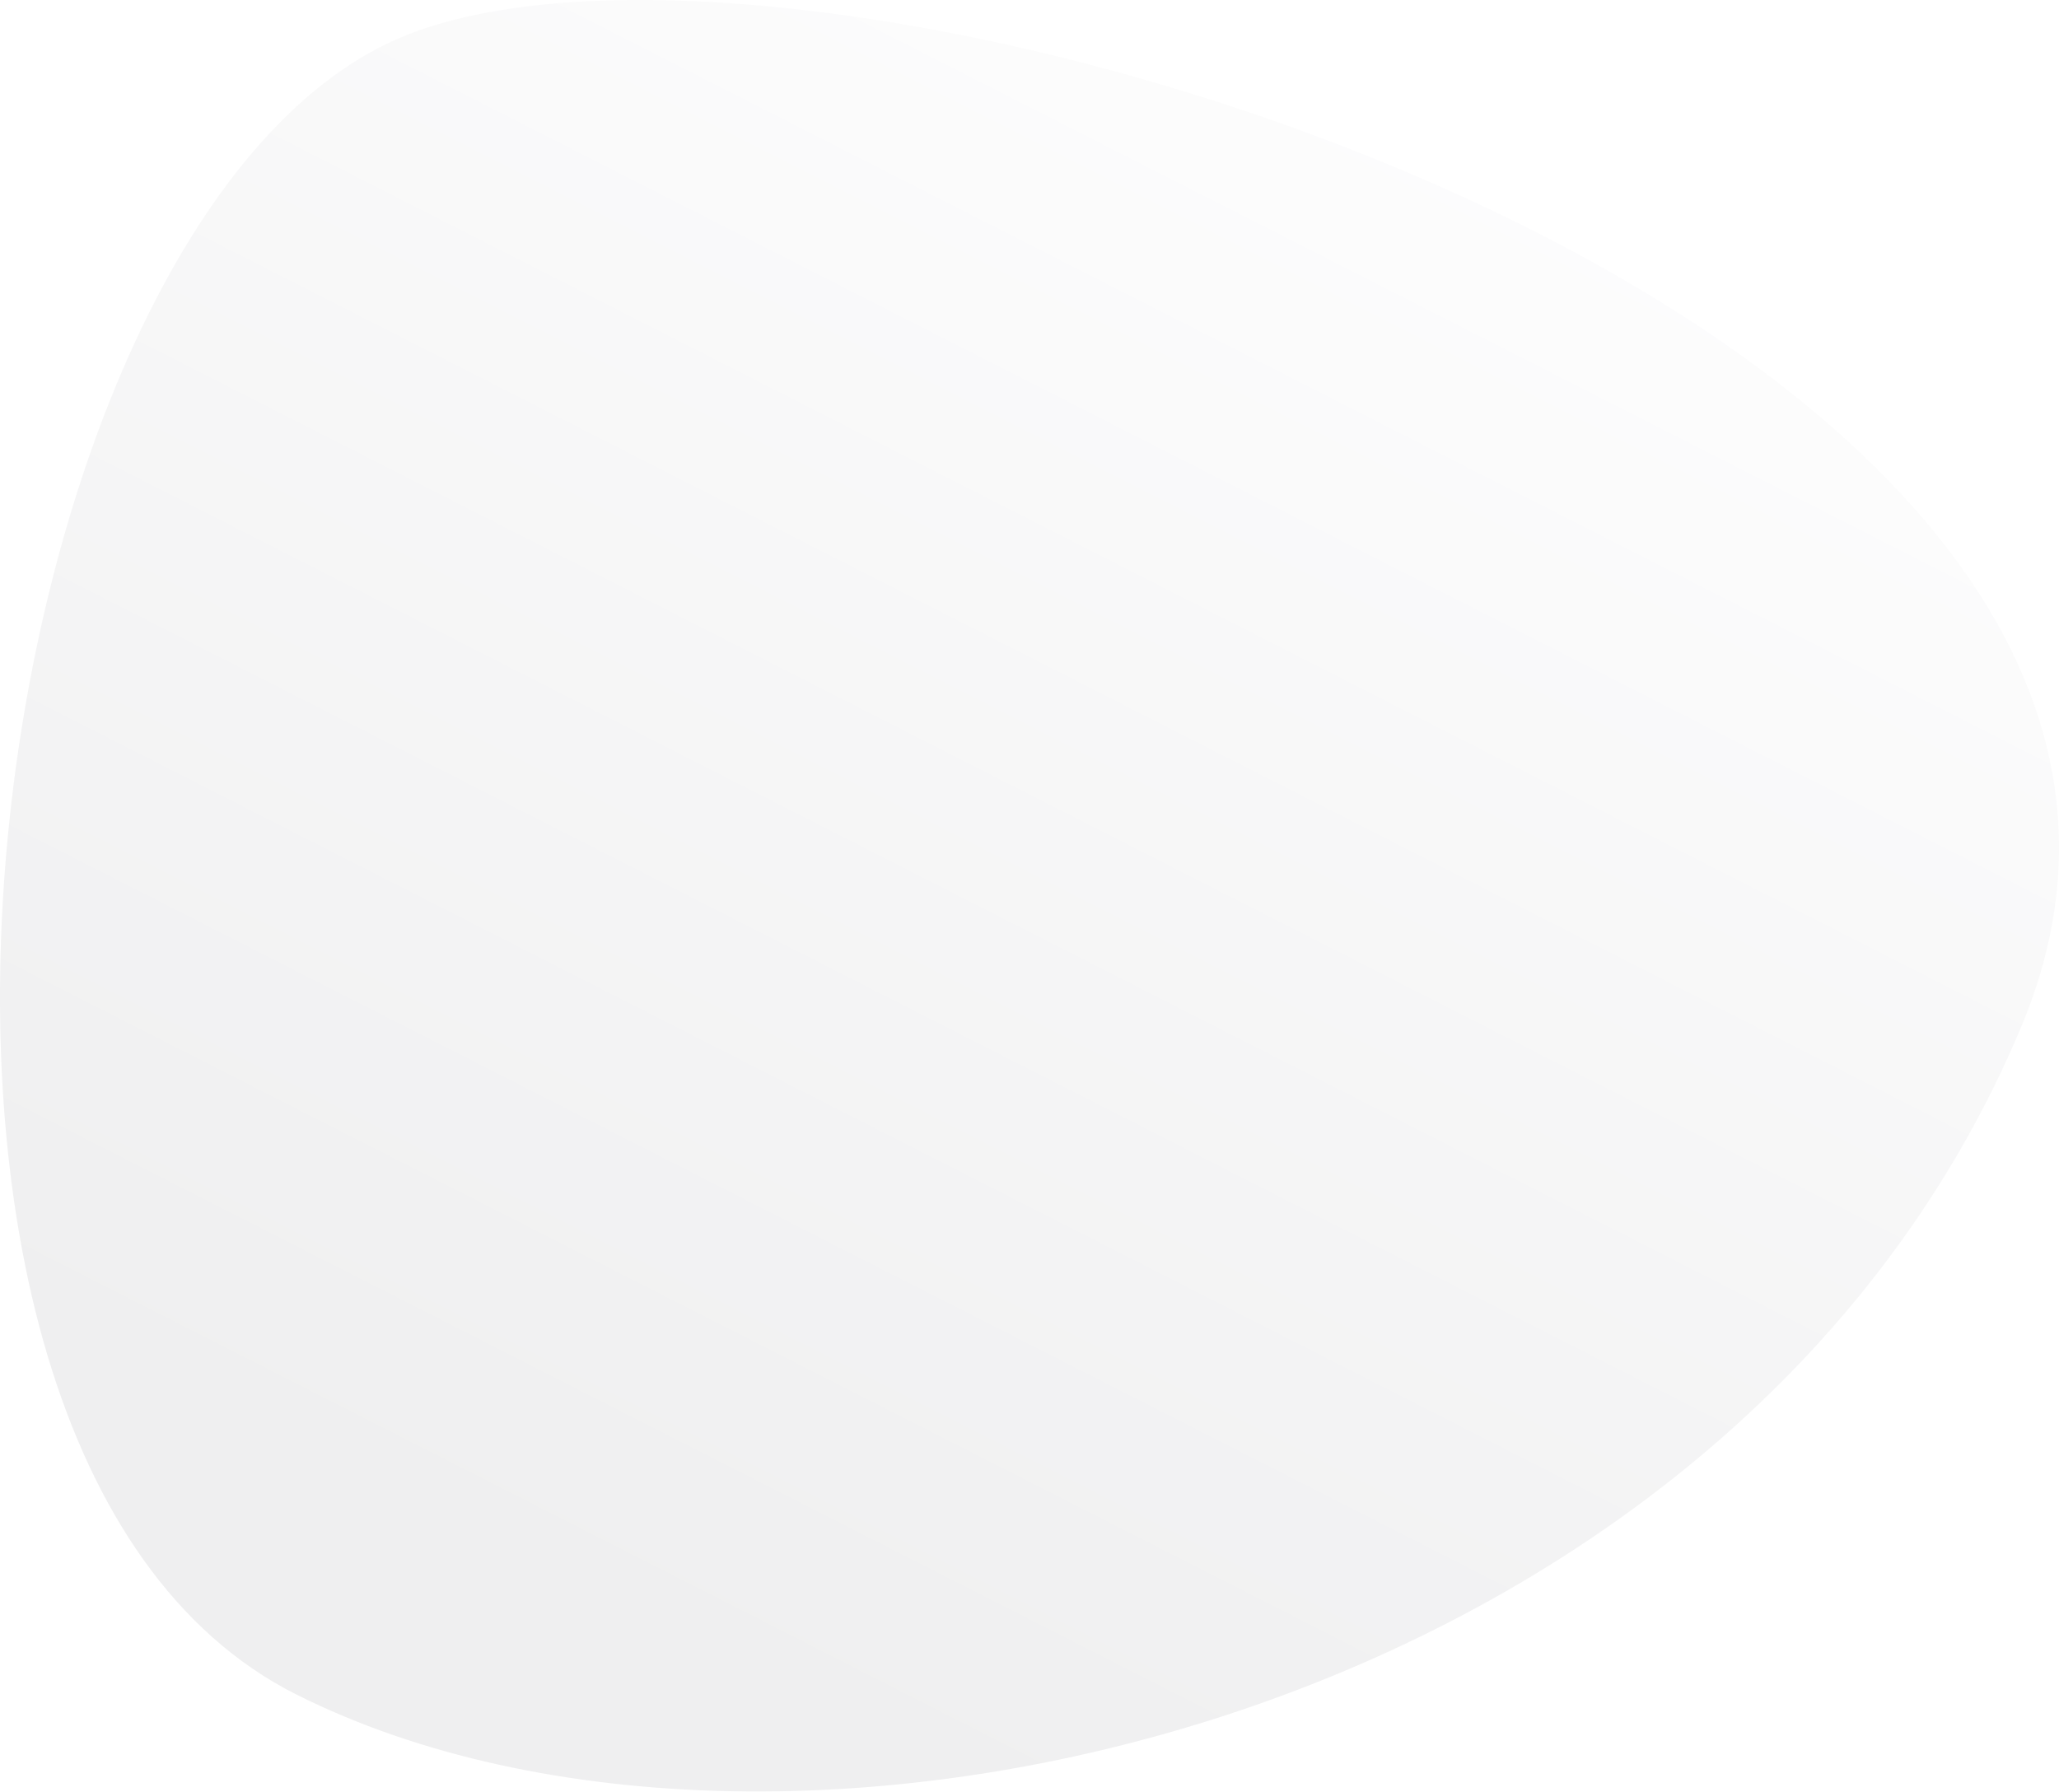
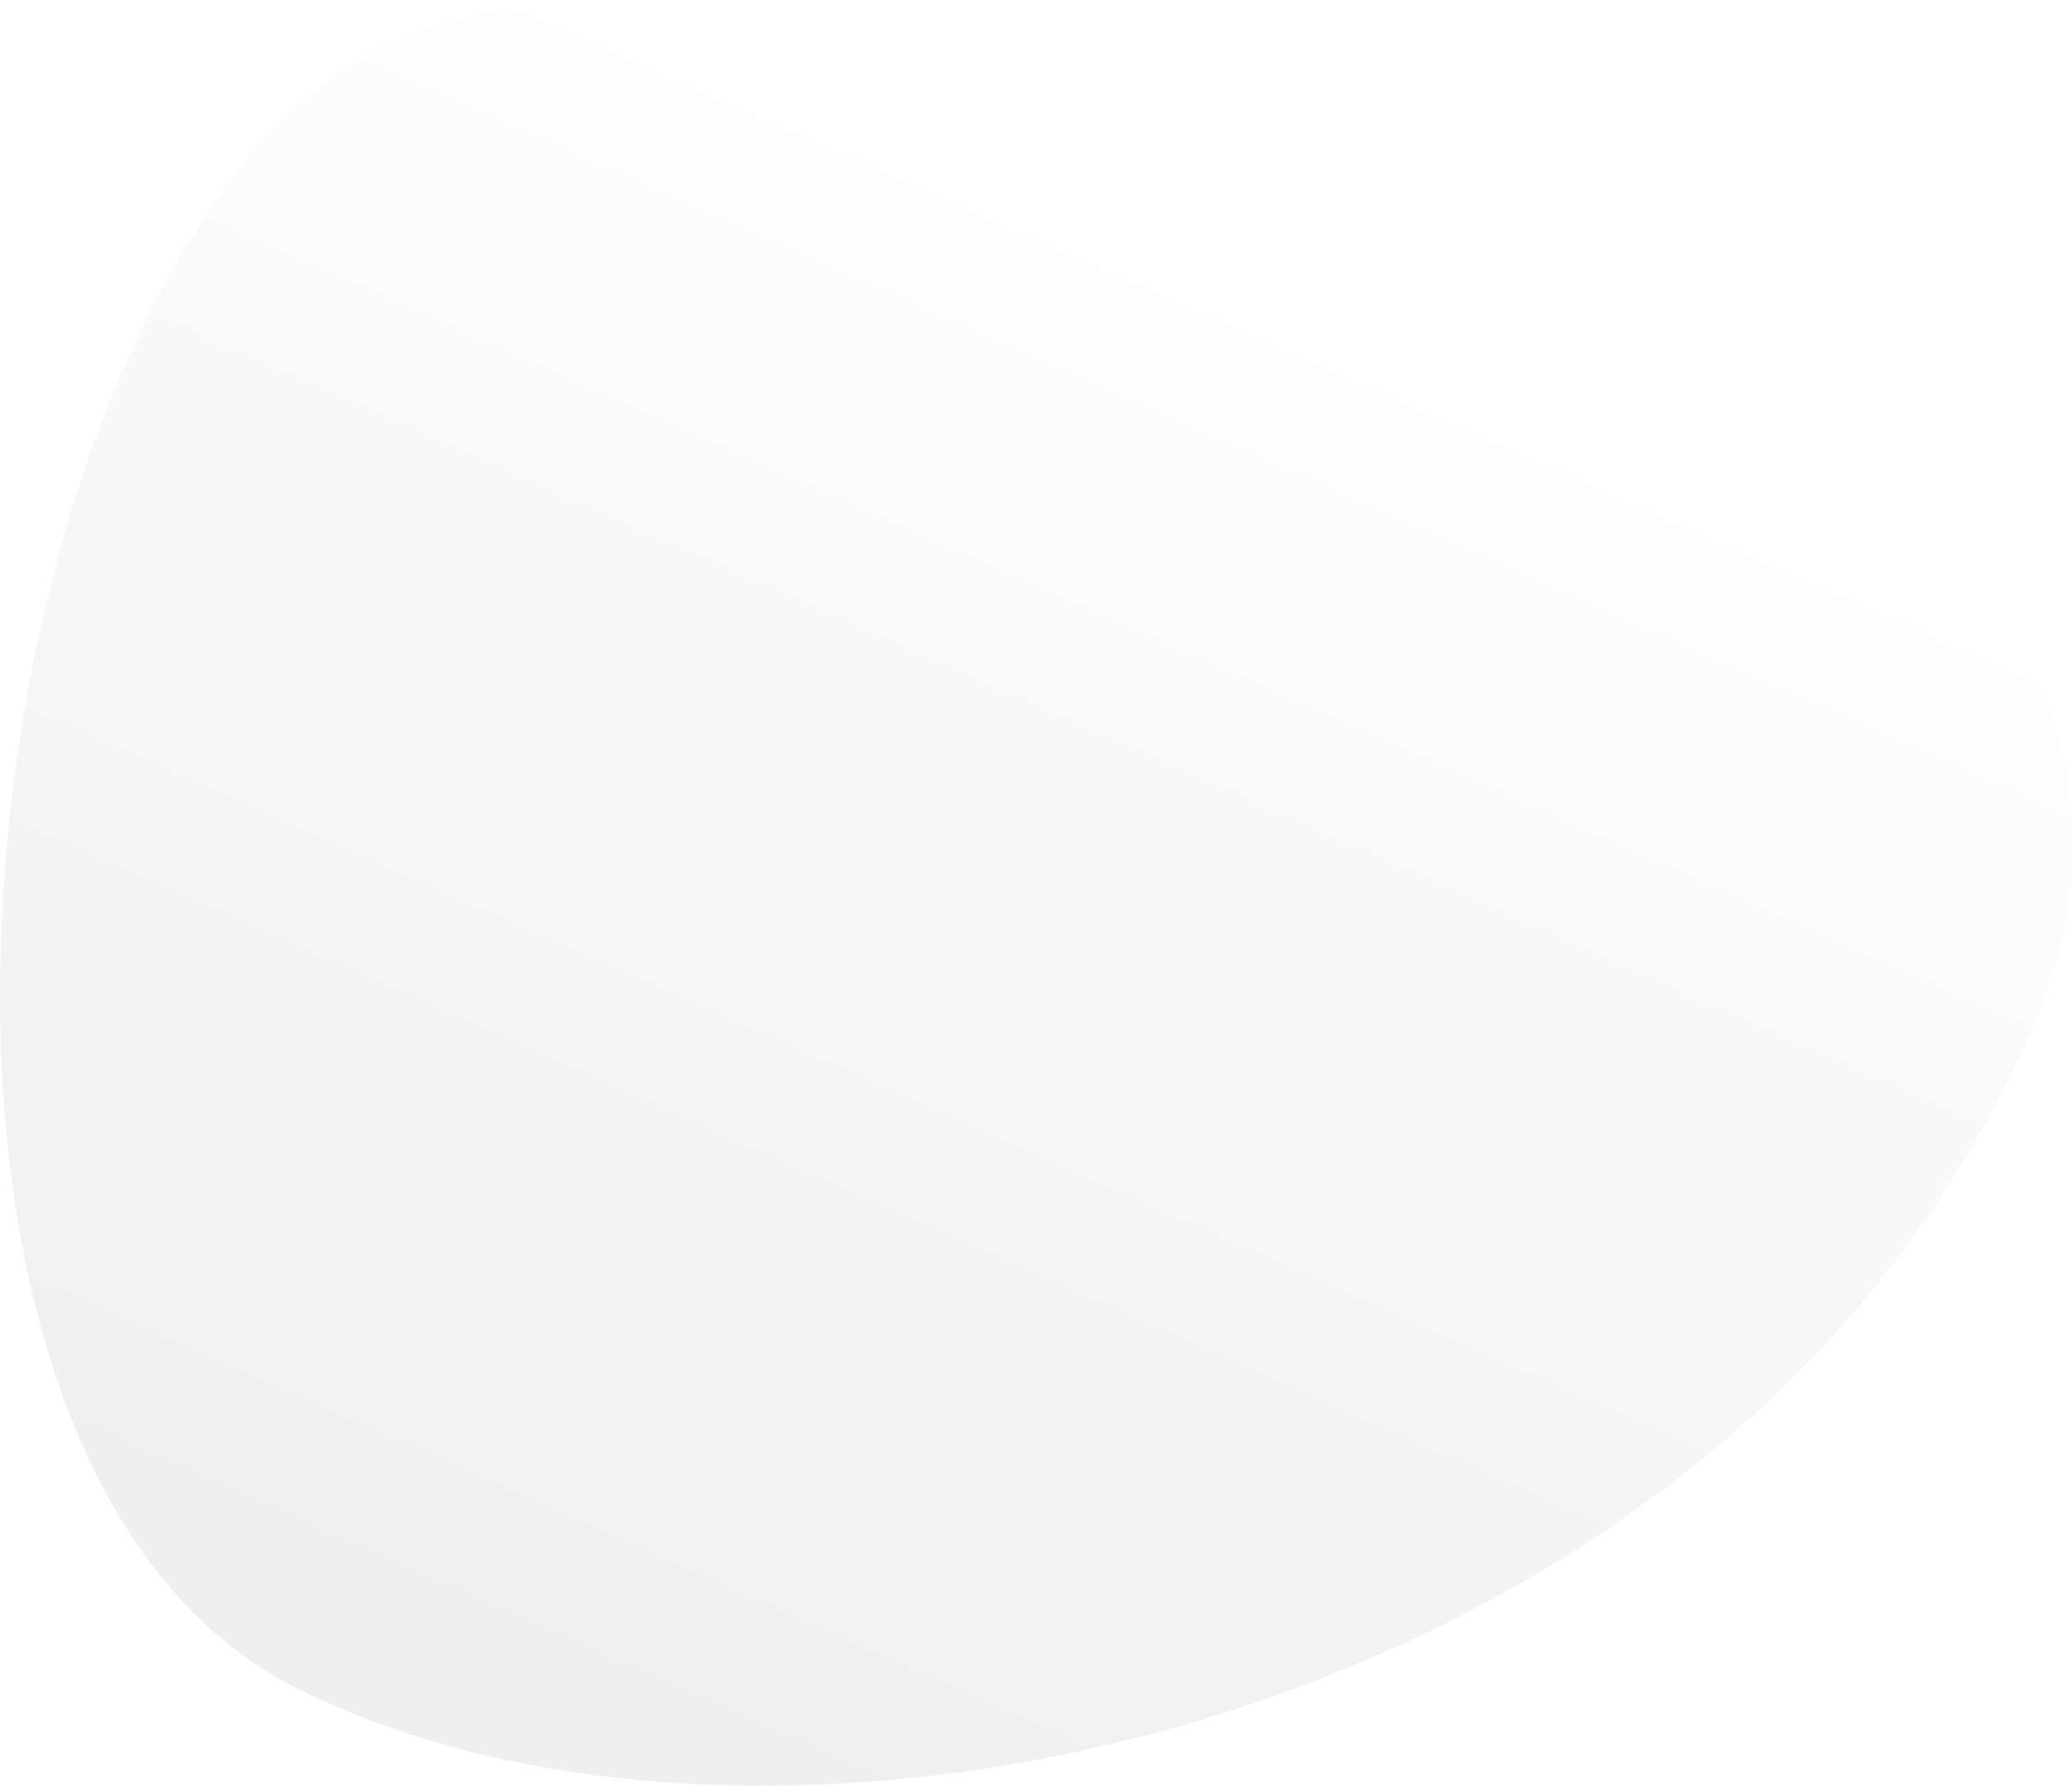
- <svg xmlns="http://www.w3.org/2000/svg" width="1502.346" height="1307.258" viewBox="0 0 1502.346 1307.258">
+ <svg xmlns="http://www.w3.org/2000/svg" width="785.401" height="676.915" viewBox="0 0 785.401 676.915">
  <defs>
-     <linearGradient id="linear-gradient" x1="0.653" y1="-0.116" x2="0.119" y2="0.793" gradientUnits="objectBoundingBox">
+     <linearGradient id="linear-gradient" x1="0.59" y1="0.093" x2="0.181" y2="0.892" gradientUnits="objectBoundingBox">
      <stop offset="0" stop-color="#fff" />
      <stop offset="1" stop-color="#efeff0" />
    </linearGradient>
  </defs>
-   <path id="Path_4948" data-name="Path 4948" d="M1801.366,841.954c-212.071,506.4-902.054,666.22-1258.462,487.371S310.419,239.445,625.035,117.6,2013.437,335.551,1801.366,841.954Z" transform="translate(-326.529 -92.758)" fill="url(#linear-gradient)" />
+   <path id="hero-svg" d="M1097.548,480.7C986.681,742.924,625.97,825.679,439.646,733.068S318.107,168.715,482.583,105.623,1208.416,218.48,1097.548,480.7Z" transform="translate(-326.529 -92.758)" fill="url(#linear-gradient)" />
</svg>
